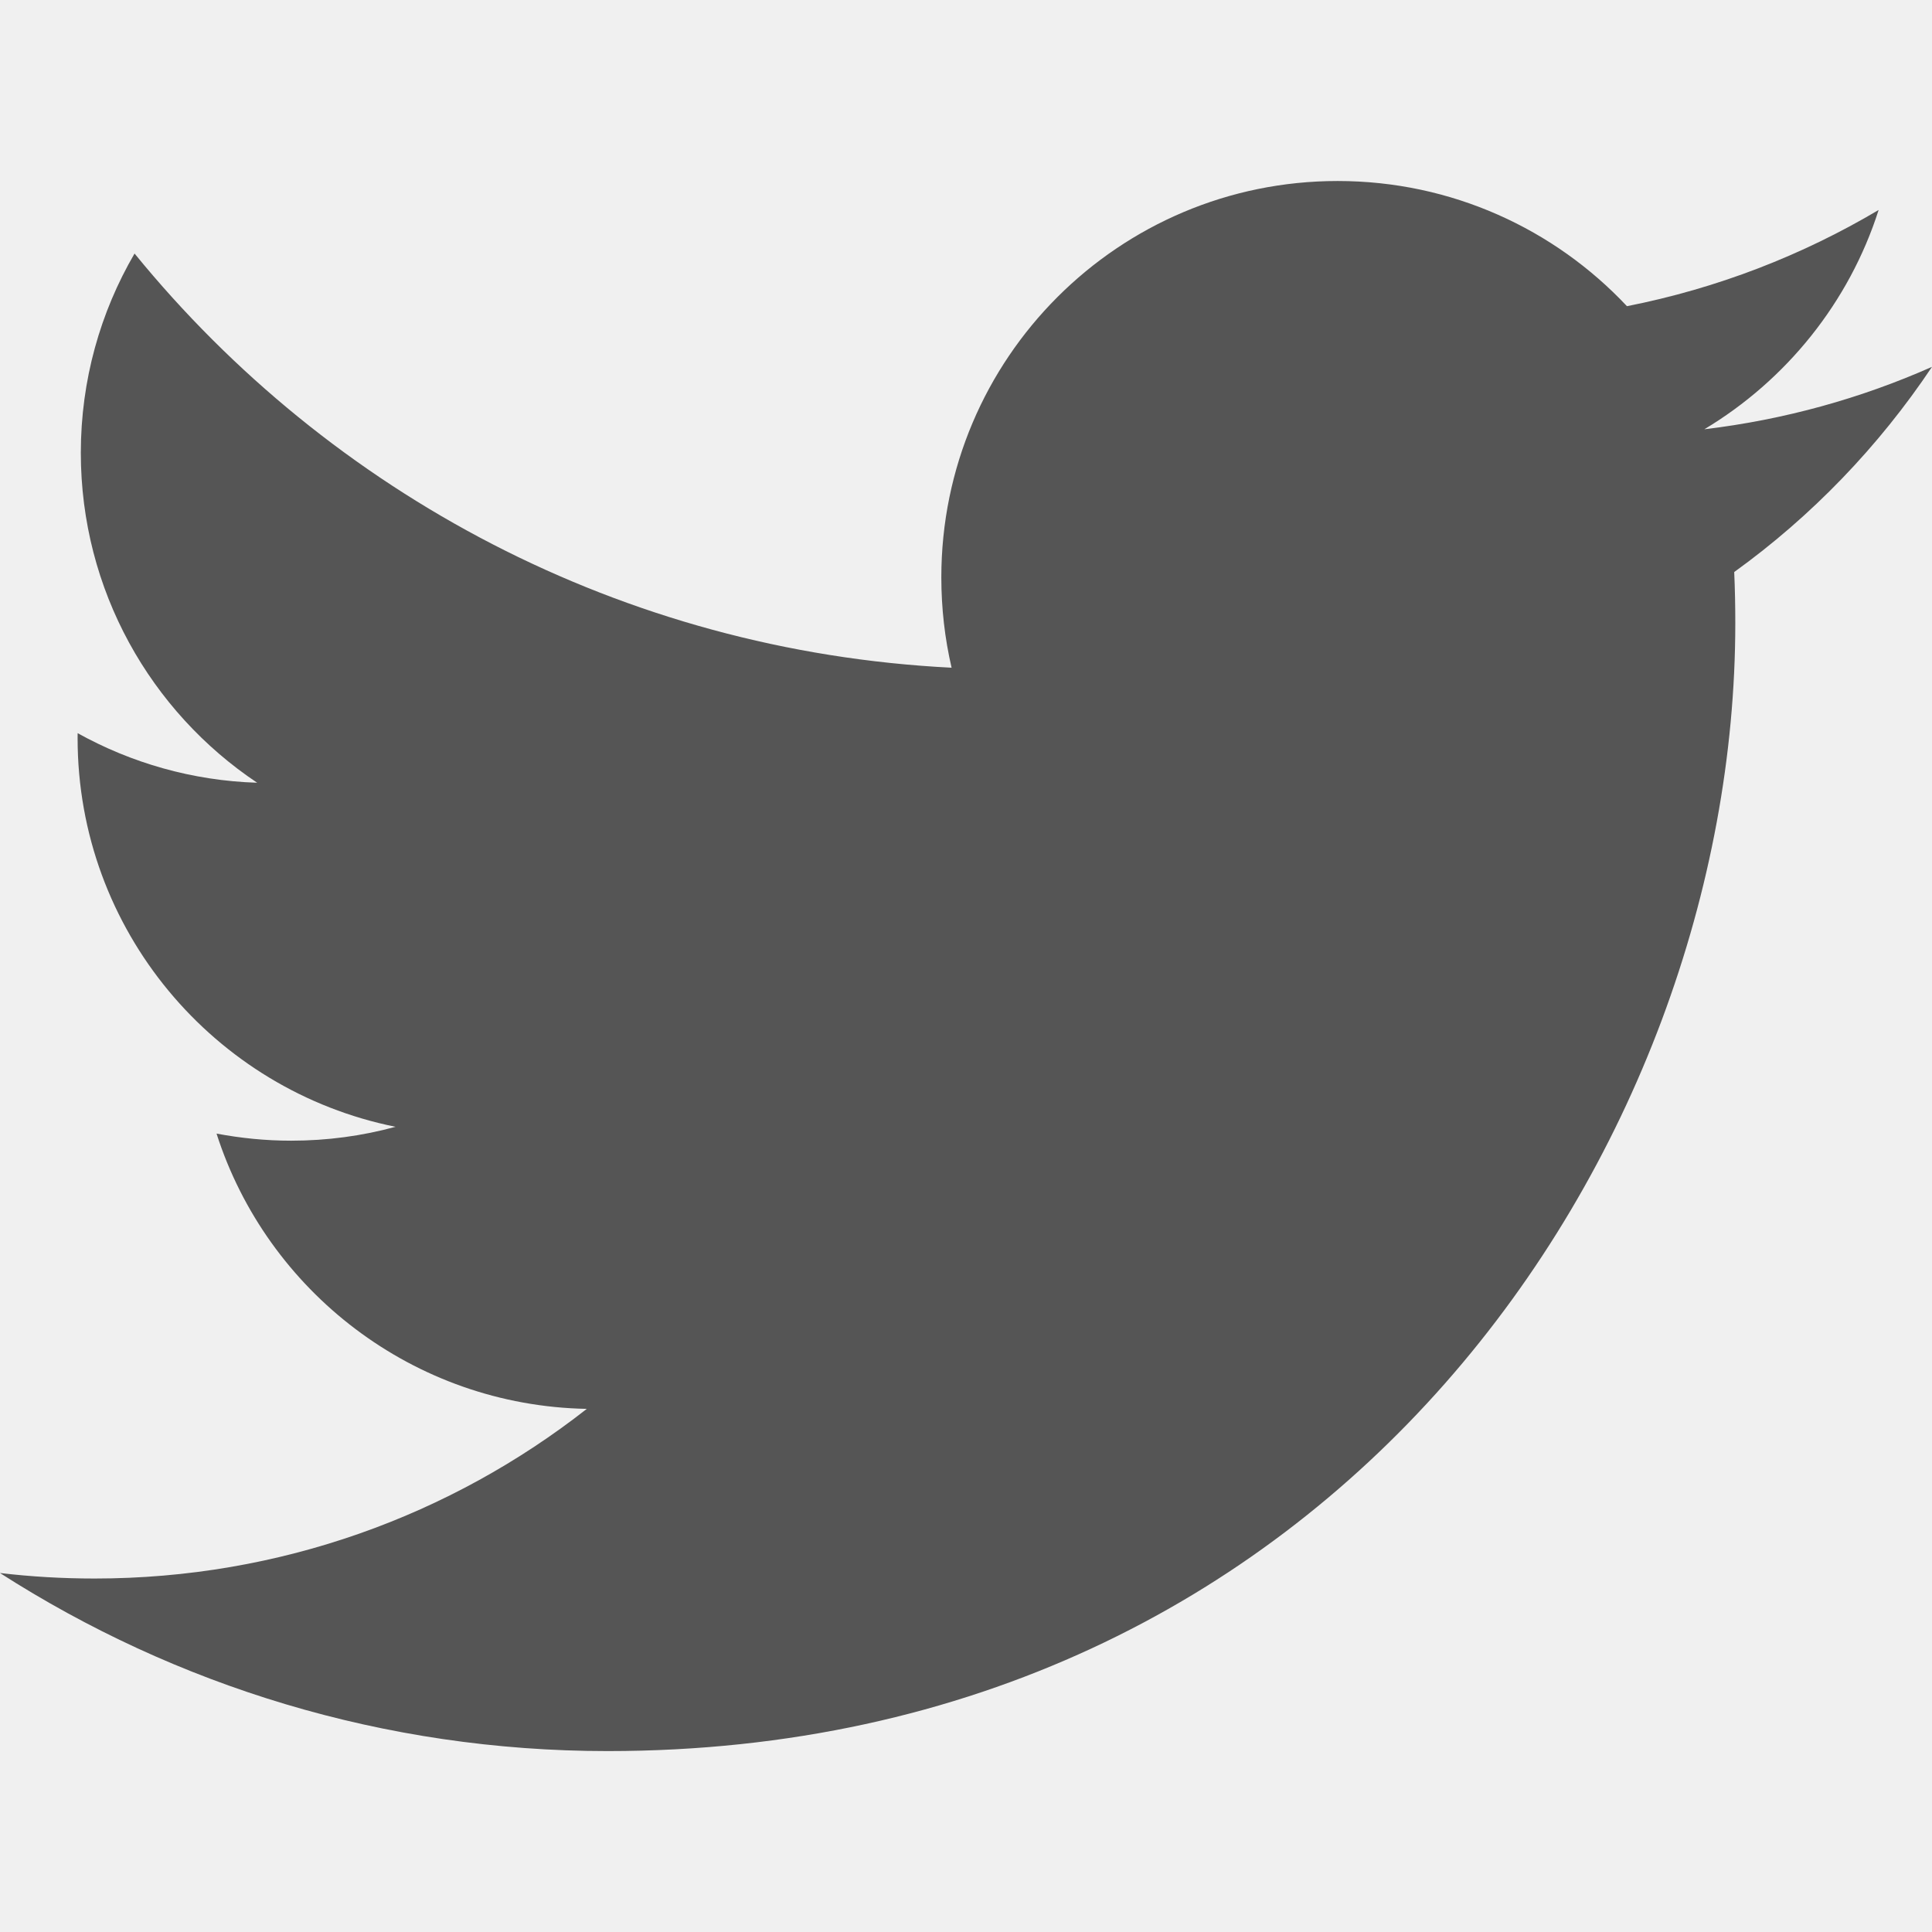
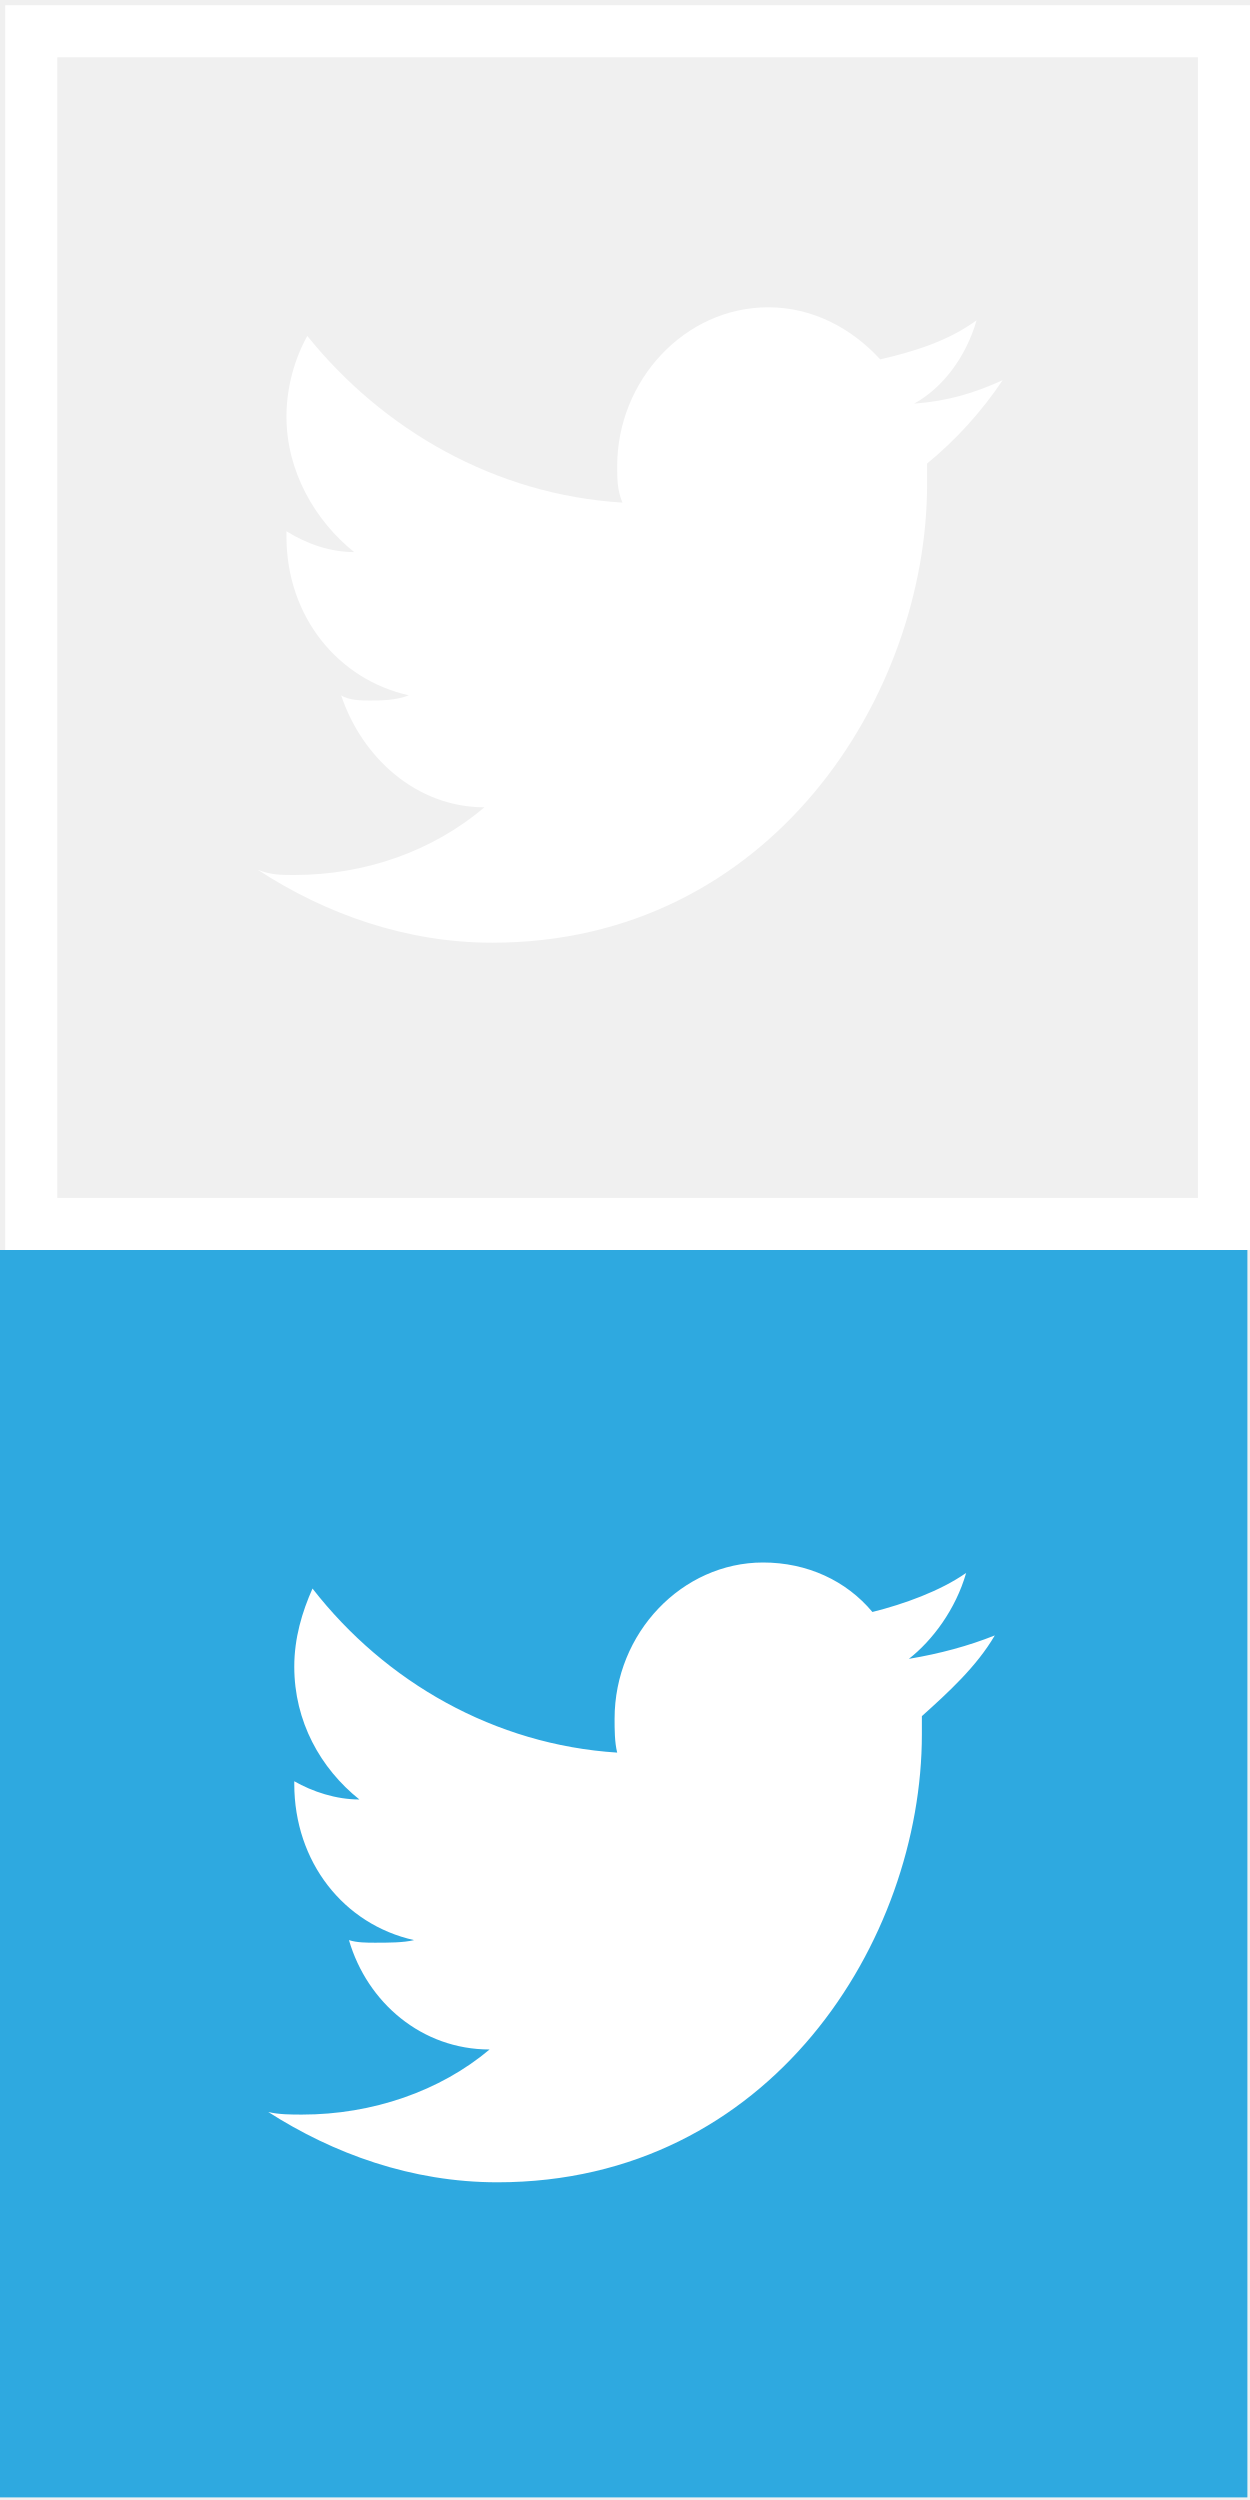
- <svg xmlns="http://www.w3.org/2000/svg" version="1.1" id="Layer_1" x="0px" y="0px" width="48px" height="48px" viewBox="0 0 48 48" enable-background="new 0 0 48 48" xml:space="preserve">
-   <path fill="#555555" d="M48,9.114c-1.766,0.783-3.664,1.313-5.656,1.551c2.033-1.219,3.596-3.149,4.33-5.448  c-1.902,1.128-4.01,1.948-6.253,2.39c-1.797-1.914-4.354-3.11-7.188-3.11c-5.438,0-9.846,4.409-9.846,9.847  c0,0.772,0.087,1.523,0.255,2.245C15.456,16.178,8.2,12.257,3.343,6.299C2.494,7.753,2.008,9.445,2.008,11.25  c0,3.417,1.739,6.431,4.381,8.197c-1.614-0.051-3.133-0.494-4.46-1.232c-0.001,0.041-0.001,0.083-0.001,0.124  c0,4.771,3.395,8.751,7.899,9.656c-0.826,0.226-1.696,0.345-2.594,0.345c-0.635,0-1.251-0.063-1.853-0.176  c1.253,3.912,4.89,6.759,9.199,6.839c-3.37,2.642-7.616,4.215-12.23,4.215c-0.795,0-1.579-0.046-2.35-0.137  c4.358,2.794,9.535,4.424,15.096,4.424c18.114,0,28.018-15.006,28.018-28.019c0-0.427-0.008-0.852-0.027-1.274  C45.012,12.824,46.68,11.089,48,9.114z" />
+ <svg xmlns="http://www.w3.org/2000/svg" version="1.1" id="Layer_1" x="0px" y="0px" width="48px" height="96px" viewBox="0 0 48 96" style="enable-background:new 0 0 48 96;" xml:space="preserve">
+   <style type="text/css">
+ 	.st0{fill:none;stroke:#FFFFFF;stroke-width:2;stroke-miterlimit:10;}
+ 	.st1{fill:#FFFFFF;}
+ 	.st2{fill:#2EA9E0;}
+ </style>
+   <g id="white">
+     <rect x="1.2" y="1.2" class="st0" width="45.8" height="45.8" />
+     <path id="twitter" class="st1" d="M37.5,12.3c-1.1,0.8-2.4,1.2-3.7,1.5c-1.1-1.2-2.6-2-4.3-2c-3.2,0-5.8,2.8-5.8,6.1   c0,0.5,0,0.9,0.2,1.4c-4.9-0.3-9.2-2.8-12.1-6.4c-0.5,0.9-0.8,2-0.8,3.1c0,2.1,1.1,4,2.6,5.2c-0.9,0-1.8-0.3-2.6-0.8c0,0,0,0,0,0.2   c0,3.1,2,5.5,4.7,6.1c-0.5,0.2-1.1,0.2-1.5,0.2c-0.3,0-0.8,0-1.1-0.2c0.8,2.4,2.9,4.3,5.5,4.3c-2,1.7-4.6,2.6-7.3,2.6   c-0.5,0-0.9,0-1.4-0.2c2.6,1.7,5.7,2.8,9,2.8c10.7,0,16.7-9.5,16.7-17.6c0-0.3,0-0.5,0-0.8c1.1-0.9,2.1-2,2.9-3.2   c-1.1,0.5-2.1,0.8-3.4,0.9C36.2,14.9,37.1,13.7,37.5,12.3z" />
+   </g>
+   <g>
+     <rect y="48" class="st2" width="47.9" height="47.9" />
+     <path id="twitter_1_" class="st1" d="M37.1,60.4c-1,0.7-2.4,1.2-3.6,1.5c-1-1.2-2.5-1.9-4.2-1.9c-3.1,0-5.7,2.7-5.7,6   c0,0.4,0,0.9,0.1,1.3C19,67,14.8,64.6,12,61c-0.4,0.9-0.7,1.9-0.7,3c0,2.1,1,3.9,2.5,5.1c-0.9,0-1.8-0.3-2.5-0.7c0,0,0,0,0,0.1   c0,3,1.9,5.4,4.6,6c-0.4,0.1-1,0.1-1.5,0.1c-0.3,0-0.7,0-1-0.1c0.7,2.4,2.8,4.2,5.4,4.2c-1.9,1.6-4.5,2.5-7.2,2.5   c-0.4,0-0.9,0-1.3-0.1c2.5,1.6,5.5,2.7,8.8,2.7c10.5,0,16.3-9.3,16.3-17.2c0-0.3,0-0.4,0-0.7c1-0.9,2.1-1.9,2.8-3.1   c-1,0.4-2.1,0.7-3.3,0.9C35.8,63,36.7,61.8,37.1,60.4z" />
+   </g>
</svg>
